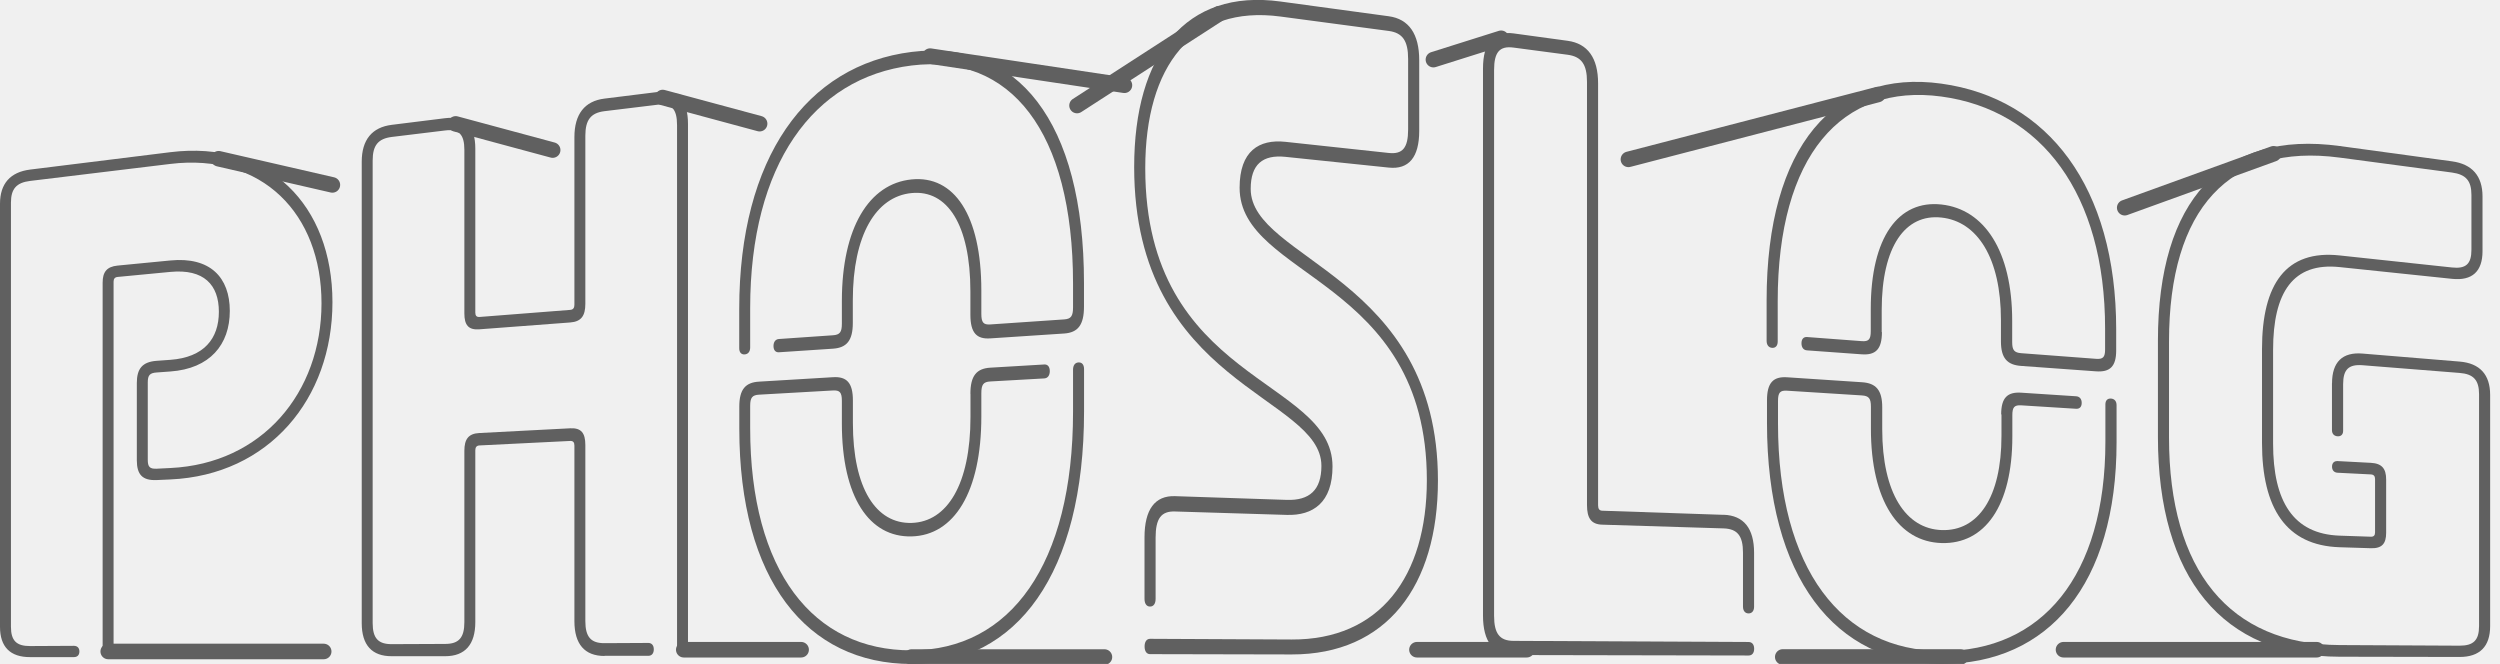
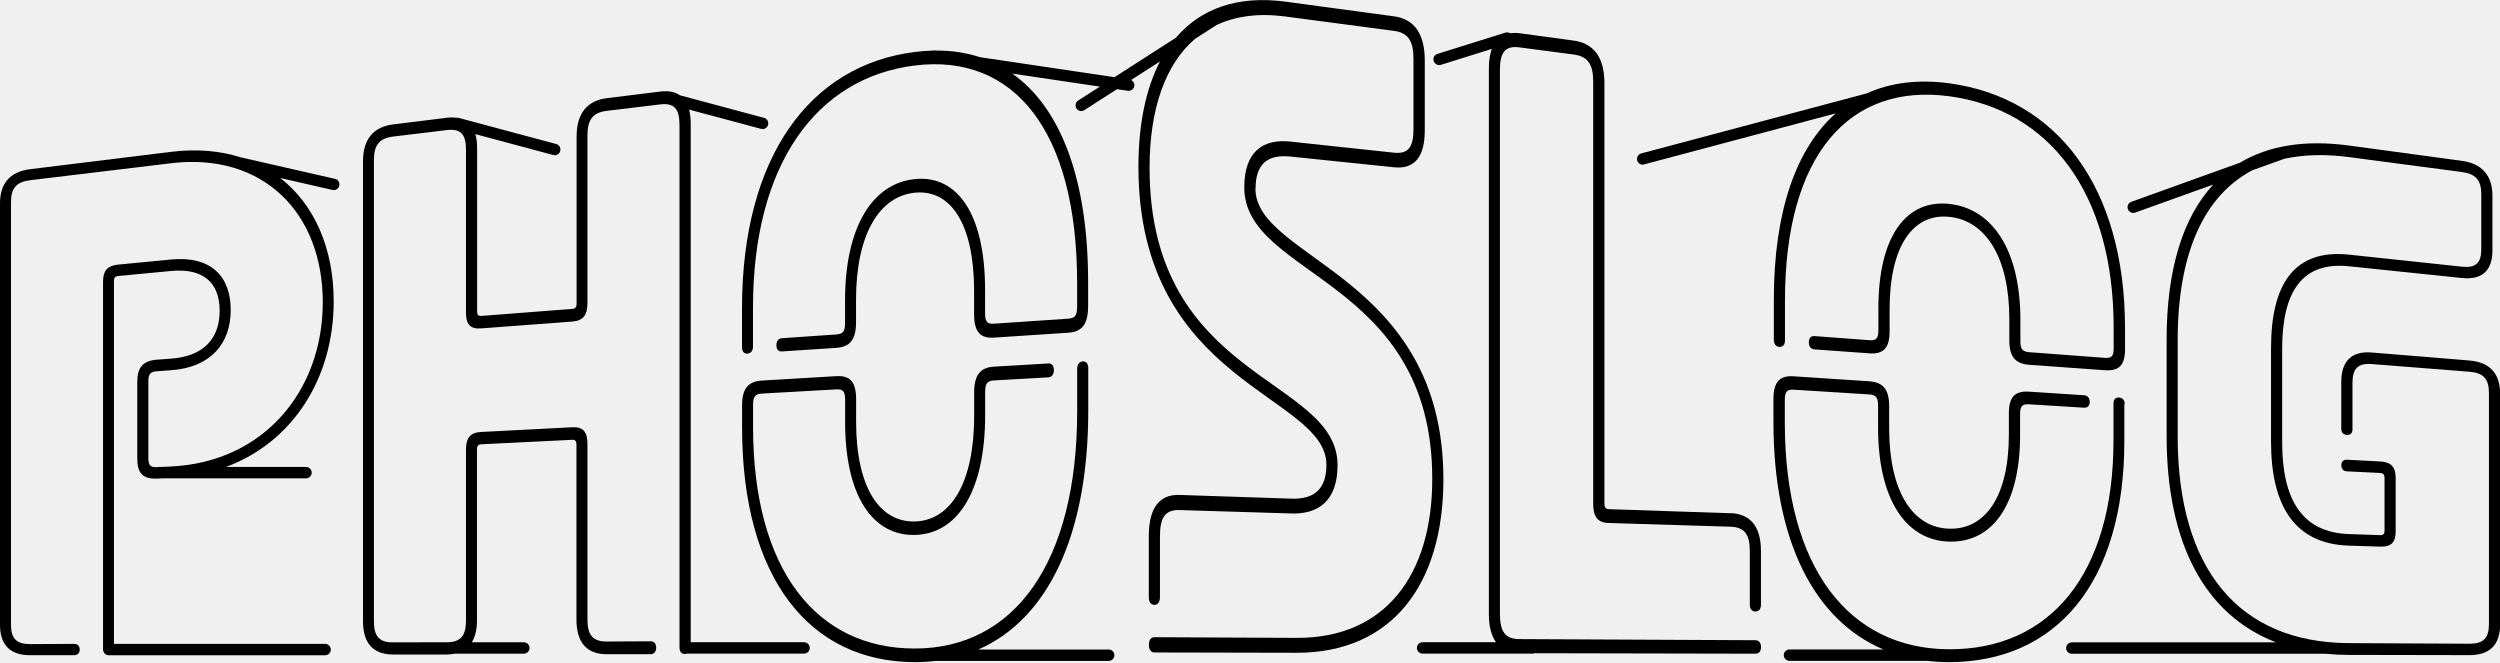
- <svg xmlns="http://www.w3.org/2000/svg" width="241" height="64" viewBox="0 0 241 64" fill="none">
-   <g opacity="0.6">
-     <g clip-path="url(#clip0_10_71)">
-       <path d="M16.421 34.687C19.651 34.451 21.099 32.658 21.099 30.056C21.099 27.454 19.651 25.903 16.421 26.212L11.342 26.697C11.08 26.719 10.949 26.873 10.949 27.145V62.78C10.949 63.125 10.753 63.331 10.418 63.331C10.084 63.331 9.894 63.125 9.894 62.787V27.248C9.894 26.226 10.287 25.704 11.342 25.601L16.421 25.109C20.247 24.734 22.153 26.733 22.153 29.975C22.153 33.217 20.24 35.539 16.421 35.811L15.104 35.907C14.442 35.951 14.245 36.171 14.245 36.862V44.323C14.245 45.014 14.442 45.212 15.104 45.183L16.421 45.117C25.253 44.698 30.993 37.869 30.993 29.233C30.993 20.596 25.26 14.73 16.421 15.803L2.903 17.442C1.586 17.604 1.055 18.2 1.055 19.537V60.42C1.055 61.758 1.586 62.287 2.903 62.28L7.123 62.258C7.45 62.258 7.654 62.456 7.654 62.802C7.654 63.147 7.457 63.346 7.123 63.346H2.903C0.989 63.353 0 62.361 0 60.428V19.64C0 17.707 0.989 16.59 2.903 16.347L16.421 14.671C25.915 13.495 32.048 19.809 32.048 29.13C32.048 38.45 25.915 45.793 16.421 46.219L15.104 46.278C13.721 46.337 13.19 45.742 13.19 44.367V36.921C13.19 35.547 13.714 34.885 15.104 34.782L16.421 34.687Z" fill="black" />
-       <path d="M58.275 63.236C56.362 63.236 55.373 62.096 55.373 59.884V42.948C55.373 42.64 55.242 42.5 54.98 42.507L46.213 42.941C45.951 42.956 45.82 43.11 45.82 43.411V59.972C45.82 62.133 44.831 63.258 42.917 63.258H37.773C35.86 63.272 34.871 62.184 34.871 60.075V15.59C34.871 13.481 35.86 12.268 37.773 12.033L42.917 11.393C44.831 11.158 45.82 12.15 45.82 14.319V30.137C45.82 30.438 45.951 30.57 46.213 30.556L54.98 29.872C55.242 29.85 55.373 29.688 55.373 29.387V13.216C55.373 11.004 56.362 9.739 58.275 9.504L63.419 8.865C65.332 8.629 66.322 9.68 66.322 11.944V62.603C66.322 62.993 66.126 63.228 65.791 63.228C65.456 63.228 65.267 62.993 65.267 62.603V12.055C65.267 10.496 64.736 9.938 63.419 10.092L58.275 10.717C56.959 10.879 56.427 11.555 56.427 13.084V29.291C56.427 30.438 56.035 31.004 54.98 31.085L46.213 31.746C45.158 31.827 44.765 31.335 44.765 30.218V14.436C44.765 12.951 44.234 12.415 42.917 12.576L37.773 13.201C36.457 13.363 35.925 14.01 35.925 15.465V60.068C35.925 61.523 36.457 62.104 37.773 62.096L42.917 62.074C44.234 62.074 44.765 61.471 44.765 59.979V43.456C44.765 42.338 45.158 41.794 46.213 41.743L54.98 41.287C56.035 41.236 56.427 41.75 56.427 42.897V59.869C56.427 61.398 56.959 62.008 58.275 62.001L62.495 61.979C62.822 61.979 63.026 62.206 63.026 62.596C63.026 62.986 62.83 63.221 62.495 63.221H58.275V63.236Z" fill="black" />
-       <path d="M82.211 31.136C82.211 32.834 81.615 33.525 80.298 33.613L75.089 33.959C74.761 33.981 74.565 33.753 74.565 33.356C74.565 32.959 74.761 32.702 75.089 32.68L80.298 32.32C80.96 32.276 81.156 32.018 81.156 31.21V29.027C81.156 21.919 83.797 17.7 87.879 17.296C91.96 16.891 94.601 20.699 94.601 28.012V30.254C94.601 31.085 94.798 31.32 95.46 31.276L102.582 30.791C103.244 30.747 103.441 30.475 103.441 29.63V27.343C103.441 12.613 97.373 5.145 87.879 6.314C78.385 7.483 72.317 15.906 72.317 29.696V33.496C72.317 33.893 72.121 34.143 71.786 34.165C71.451 34.187 71.262 33.959 71.262 33.569V29.776C71.262 15.23 77.722 6.277 87.879 5.006C98.035 3.734 104.496 11.658 104.496 27.27V29.563C104.496 31.342 103.899 32.062 102.582 32.151L95.46 32.621C94.143 32.709 93.546 32.084 93.546 30.343V28.101C93.546 21.632 91.305 18.28 87.879 18.611C84.452 18.942 82.211 22.639 82.211 28.953V31.136ZM93.546 37.965C93.546 36.223 94.143 35.525 95.46 35.444L100.669 35.135C100.996 35.113 101.2 35.355 101.2 35.774C101.2 36.193 101.004 36.458 100.669 36.48L95.46 36.774C94.798 36.811 94.601 37.075 94.601 37.906V40.148C94.601 47.462 91.96 51.607 87.879 51.71C83.797 51.813 81.156 47.932 81.156 40.824V38.641C81.156 37.833 80.96 37.605 80.298 37.641L73.175 38.046C72.513 38.083 72.317 38.332 72.317 39.126V41.265C72.317 55.054 78.385 62.721 87.879 62.692C97.373 62.662 103.441 54.437 103.441 39.707V35.642C103.441 35.216 103.637 34.951 103.972 34.937C104.307 34.922 104.503 35.157 104.503 35.583V39.655C104.503 55.268 98.043 64.007 87.886 64.007C77.73 64.007 71.269 55.863 71.269 41.324V39.192C71.269 37.531 71.866 36.862 73.183 36.789L80.305 36.362C81.622 36.282 82.219 36.899 82.219 38.597V40.78C82.219 47.094 84.459 50.512 87.886 50.409C91.313 50.306 93.554 46.675 93.554 40.207V37.965H93.546Z" fill="black" />
-       <path d="M110.331 51.798C110.331 49.115 111.335 47.763 113.27 47.829L124.037 48.189C126.242 48.263 127.384 47.234 127.384 44.911C127.384 38.134 109.334 37.127 109.334 16.105C109.334 5.27 114.281 -1.102 123.441 0.147L133.874 1.566C135.816 1.83 136.813 3.278 136.813 5.807V12.621C136.813 15.157 135.809 16.362 133.874 16.156L123.914 15.12C121.709 14.892 120.567 15.855 120.567 18.207C120.567 25.08 138.617 26.572 138.617 46.322C138.617 56.503 133.67 63.103 124.51 63.089L110.869 63.059C110.534 63.059 110.338 62.78 110.338 62.317C110.338 61.854 110.542 61.582 110.869 61.582L124.51 61.648C133.001 61.692 137.548 55.606 137.548 46.278C137.548 26.829 119.498 26.8 119.498 18.097C119.498 14.561 121.367 13.4 123.914 13.672L133.874 14.745C135.212 14.892 135.743 14.245 135.743 12.496V5.682C135.743 3.933 135.205 3.161 133.874 2.984L123.441 1.595C114.951 0.463 110.403 6.329 110.403 16.222C110.403 36.833 128.454 36.429 128.454 44.97C128.454 48.439 126.584 49.718 124.037 49.637L113.27 49.307C111.931 49.263 111.4 49.99 111.4 51.835V57.737C111.4 58.201 111.196 58.473 110.862 58.473C110.527 58.473 110.331 58.186 110.331 57.73V51.813V51.798Z" fill="black" />
-       <path d="M166.154 49.623C168.097 49.689 169.094 50.938 169.094 53.29V58.487C169.094 58.891 168.89 59.134 168.563 59.134C168.235 59.134 168.024 58.884 168.024 58.48V53.276C168.024 51.651 167.486 50.982 166.154 50.938L154.456 50.578C153.386 50.549 152.986 49.946 152.986 48.682V7.887C152.986 6.204 152.448 5.454 151.116 5.278L145.9 4.587C144.561 4.41 144.03 5.028 144.03 6.748V59.362C144.03 61.082 144.569 61.773 145.9 61.78L168.57 61.89C168.905 61.89 169.101 62.14 169.101 62.545C169.101 62.949 168.897 63.191 168.57 63.191L145.9 63.147C143.957 63.147 142.961 61.846 142.961 59.347V6.608C142.961 4.109 143.965 2.955 145.9 3.219L151.116 3.932C153.059 4.197 154.056 5.594 154.056 8.034V48.718C154.056 49.057 154.187 49.226 154.456 49.233L166.154 49.63V49.623Z" fill="black" />
-       <path d="M181.418 32.011C181.418 33.665 180.814 34.253 179.475 34.157L174.194 33.775C173.859 33.753 173.662 33.496 173.662 33.092C173.662 32.687 173.866 32.467 174.194 32.489L179.475 32.886C180.145 32.937 180.341 32.717 180.341 31.923V29.791C180.341 22.838 183.019 19.258 187.158 19.714C191.298 20.169 193.975 24.205 193.975 30.923V32.989C193.975 33.753 194.179 33.996 194.841 34.047L202.065 34.591C202.735 34.642 202.931 34.429 202.931 33.687V31.673C202.931 18.677 196.776 10.607 187.151 9.306C177.526 8.005 171.371 15.002 171.371 29.049V32.922C171.371 33.327 171.167 33.555 170.832 33.533C170.498 33.511 170.301 33.253 170.301 32.849V28.961C170.301 14.069 176.856 6.637 187.151 8.063C197.446 9.489 204.001 18.06 204.001 31.761V33.775C204.001 35.341 203.397 35.892 202.058 35.797L194.834 35.275C193.495 35.179 192.891 34.525 192.891 32.915V30.85C192.891 24.874 190.621 21.338 187.144 20.971C183.666 20.603 181.396 23.749 181.396 29.894V32.018L181.418 32.011ZM192.913 39.95C192.913 38.34 193.517 37.766 194.856 37.855L200.137 38.2C200.472 38.222 200.676 38.457 200.676 38.84C200.676 39.222 200.472 39.428 200.137 39.406L194.856 39.075C194.186 39.031 193.99 39.251 193.99 40.016V42.081C193.99 48.807 191.312 52.467 187.173 52.35C183.033 52.232 180.356 48.285 180.356 41.331V39.2C180.356 38.406 180.152 38.163 179.49 38.119L172.266 37.663C171.596 37.619 171.4 37.847 171.4 38.656V40.831C171.4 54.878 177.555 62.728 187.18 62.758C196.805 62.787 202.96 55.562 202.96 42.566V38.979C202.96 38.604 203.164 38.399 203.499 38.421C203.833 38.443 204.037 38.678 204.037 39.053V42.625C204.037 56.326 197.482 64 187.187 64C176.893 64 170.338 55.665 170.338 40.773V38.59C170.338 36.892 170.942 36.282 172.28 36.37L179.505 36.848C180.843 36.936 181.447 37.605 181.447 39.259V41.383C181.447 47.528 183.717 50.99 187.195 51.1C190.672 51.21 192.942 47.991 192.942 42.015V39.95H192.913Z" fill="black" />
-       <path d="M224.808 36.943C224.808 34.9 225.812 33.922 227.747 34.084L237.111 34.856C239.053 35.017 240.05 36.112 240.05 38.068V60.361C240.05 62.324 239.046 63.331 237.111 63.331L225.543 63.309C214.244 63.287 208.024 55.687 208.024 42.125V32.842C208.024 19.28 214.244 12.54 225.543 14.076L236.376 15.553C238.318 15.818 239.315 16.972 239.315 18.935V24.212C239.315 26.175 238.311 27.086 236.376 26.88L225.543 25.748C221.061 25.278 219.126 28.159 219.126 33.738V42.757C219.126 48.336 221.069 51.482 225.543 51.637L228.555 51.739C228.824 51.747 228.955 51.614 228.955 51.335V46.175C228.955 45.896 228.824 45.749 228.555 45.734L225.347 45.572C225.012 45.558 224.808 45.337 224.808 44.984C224.808 44.632 225.012 44.433 225.347 44.448L228.555 44.617C229.624 44.676 230.025 45.183 230.025 46.227V51.365C230.025 52.408 229.624 52.879 228.555 52.849L225.543 52.754C220.392 52.592 218.057 49.005 218.057 42.691V33.65C218.057 27.336 220.399 24.065 225.543 24.624L236.376 25.785C237.715 25.932 238.246 25.44 238.246 24.087V18.788C238.246 17.428 237.715 16.818 236.376 16.634L225.543 15.193C214.914 13.775 209.093 20.133 209.093 32.922V42.184C209.093 54.974 214.914 62.133 225.543 62.184L237.111 62.243C238.449 62.243 238.981 61.714 238.981 60.354V37.994C238.981 36.642 238.442 36.054 237.111 35.951L227.747 35.208C226.409 35.105 225.878 35.62 225.878 37.031V41.53C225.878 41.883 225.674 42.081 225.339 42.059C225.005 42.037 224.801 41.816 224.801 41.464V36.95L224.808 36.943Z" fill="black" />
-       <path d="M10.433 62.802H31.204" stroke="black" stroke-width="1.5" stroke-miterlimit="10" stroke-linecap="round" />
-       <path d="M65.915 62.633H77.228" stroke="black" stroke-width="1.5" stroke-miterlimit="10" stroke-linecap="round" />
-       <path d="M87.879 63.338H106.467" stroke="black" stroke-width="1.5" stroke-miterlimit="10" stroke-linecap="round" />
-       <path d="M198.922 62.633H223.331" stroke="black" stroke-width="1.5" stroke-miterlimit="10" stroke-linecap="round" />
-       <path d="M171.858 63.331H188.992" stroke="black" stroke-width="1.5" stroke-miterlimit="10" stroke-linecap="round" />
-       <path d="M136.594 62.633H147.18" stroke="black" stroke-width="1.5" stroke-miterlimit="10" stroke-linecap="round" />
-       <path d="M63.885 9.401L73.226 11.922" stroke="black" stroke-width="1.5" stroke-miterlimit="10" stroke-linecap="round" />
-       <path d="M43.928 11.944L53.277 14.466" stroke="black" stroke-width="1.5" stroke-miterlimit="10" stroke-linecap="round" />
-       <path d="M21.077 15.303L32.041 17.825" stroke="black" stroke-width="1.5" stroke-miterlimit="10" stroke-linecap="round" />
-       <path d="M89.661 5.41L108.395 8.218" stroke="black" stroke-width="1.5" stroke-miterlimit="10" stroke-linecap="round" />
-       <path d="M204.823 20.023L219.17 14.826" stroke="black" stroke-width="1.5" stroke-miterlimit="10" stroke-linecap="round" />
-       <path d="M156.98 15.362L181.025 9.114" stroke="black" stroke-width="1.5" stroke-miterlimit="10" stroke-linecap="round" />
-       <path d="M103.826 10.173L117.504 1.33" stroke="black" stroke-width="1.5" stroke-miterlimit="10" stroke-linecap="round" />
-       <path d="M138.181 5.748L144.707 3.69" stroke="black" stroke-width="1.5" stroke-miterlimit="10" stroke-linecap="round" />
-     </g>
+ <svg xmlns="http://www.w3.org/2000/svg" width="253" height="67" viewBox="0 0 253 67" fill="none">
+   <g clip-path="url(#clip0_24_75)">
+     <path d="M127.064 19.076C127.064 16.613 128.26 15.598 130.591 15.844L141.088 16.929C143.135 17.144 144.186 15.882 144.186 13.228V6.094C144.186 3.44 143.128 1.931 141.088 1.654L130.092 0.169C125.246 -0.485 121.512 0.87 119.005 3.817L112.786 7.81L99.176 5.787C97.78 5.333 96.277 5.102 94.667 5.117L94.575 5.102C94.491 5.086 94.406 5.102 94.322 5.125C93.762 5.14 93.195 5.179 92.604 5.256C81.9 6.587 75.091 15.959 75.091 31.188V35.158C75.091 35.574 75.298 35.805 75.643 35.782C75.988 35.758 76.203 35.497 76.203 35.081V31.103C76.203 16.667 82.598 7.849 92.604 6.625C102.611 5.402 109.006 13.22 109.006 28.641V31.034C109.006 31.919 108.799 32.203 108.101 32.25L100.594 32.757C99.897 32.804 99.689 32.557 99.689 31.688V29.341C99.689 21.684 96.906 17.698 92.604 18.122C88.295 18.545 85.519 22.962 85.519 30.403V32.688C85.519 33.535 85.312 33.804 84.615 33.85L79.124 34.227C78.779 34.25 78.572 34.512 78.572 34.935C78.572 35.358 78.779 35.589 79.124 35.566L84.615 35.204C86.002 35.112 86.631 34.397 86.631 32.611V30.326C86.631 23.716 88.993 19.845 92.604 19.499C96.216 19.153 98.578 22.662 98.578 29.433V31.78C98.578 33.604 99.206 34.258 100.594 34.166L108.101 33.673C109.489 33.581 110.118 32.834 110.118 30.965V28.564C110.118 18.06 107.304 10.881 102.45 7.449L111.306 8.765L109.113 10.173C108.845 10.342 108.768 10.704 108.937 10.973C109.044 11.142 109.236 11.242 109.42 11.242C109.527 11.242 109.635 11.212 109.727 11.15L113.039 9.026L114.143 9.188C114.143 9.188 114.197 9.188 114.228 9.188C114.511 9.188 114.757 8.98 114.795 8.695C114.833 8.434 114.688 8.203 114.465 8.095L117.394 6.218C115.953 8.988 115.209 12.597 115.209 16.875C115.209 38.89 134.233 39.937 134.233 47.032C134.233 49.456 133.037 50.541 130.706 50.464L119.357 50.087C117.31 50.017 116.26 51.433 116.26 54.242V60.436C116.26 60.921 116.474 61.213 116.819 61.213C117.164 61.213 117.387 60.929 117.387 60.444V54.265C117.387 52.333 117.954 51.579 119.357 51.618L130.706 51.964C133.382 52.049 135.36 50.71 135.36 47.078C135.36 38.136 116.336 38.559 116.336 16.983C116.336 11.05 117.916 6.518 120.937 3.932L123.115 2.532C125.047 1.631 127.363 1.308 130.077 1.67L141.073 3.124C142.484 3.309 143.043 4.117 143.043 5.948V13.097C143.043 14.928 142.476 15.605 141.073 15.451L130.575 14.328C127.899 14.043 125.921 15.259 125.921 18.96C125.921 28.071 144.945 28.102 144.945 48.463C144.945 58.235 140.153 64.599 131.204 64.553L116.827 64.484C116.474 64.484 116.267 64.769 116.267 65.253C116.267 65.738 116.482 66.03 116.827 66.03L131.204 66.061C140.858 66.077 146.072 59.166 146.072 48.509C146.072 27.833 127.048 26.271 127.048 19.076H127.064Z" fill="black" />
+     <path d="M175.118 51.941L162.788 51.525C162.504 51.518 162.366 51.333 162.366 50.987V8.403C162.366 5.848 161.308 4.386 159.269 4.109L153.771 3.363C153.418 3.316 153.104 3.324 152.812 3.363C152.674 3.278 152.513 3.247 152.344 3.301L145.466 5.456C145.16 5.548 144.991 5.871 145.091 6.179C145.167 6.425 145.397 6.587 145.643 6.587C145.696 6.587 145.758 6.579 145.811 6.564L150.972 4.948C150.78 5.479 150.673 6.125 150.673 6.91V62.129C150.673 63.376 150.918 64.33 151.394 64.992H143.964C143.649 64.992 143.388 65.253 143.388 65.569C143.388 65.884 143.649 66.146 143.964 66.146H155.12C155.189 66.146 155.251 66.13 155.312 66.107L177.656 66.153C178.009 66.153 178.216 65.9 178.216 65.476C178.216 65.053 178.001 64.799 177.656 64.791L153.763 64.676C152.352 64.676 151.792 63.945 151.792 62.144V7.056C151.792 5.256 152.36 4.609 153.763 4.794L159.261 5.517C160.672 5.702 161.231 6.487 161.231 8.249V50.941C161.231 52.264 161.653 52.895 162.78 52.926L175.11 53.303C176.521 53.349 177.081 54.042 177.081 55.75V61.198C177.081 61.621 177.296 61.883 177.648 61.883C178.001 61.883 178.208 61.637 178.208 61.206V55.765C178.208 53.303 177.15 51.995 175.11 51.925L175.118 51.941Z" fill="black" />
+     <path d="M215.021 40.891C215.021 40.499 214.806 40.252 214.454 40.229C214.101 40.206 213.886 40.429 213.886 40.814V44.569C213.886 58.174 207.399 65.738 197.255 65.707C187.11 65.677 180.623 57.458 180.623 42.753V40.475C180.623 39.629 180.838 39.391 181.536 39.437L189.15 39.914C189.855 39.96 190.062 40.222 190.062 41.045V43.276C190.062 50.556 192.884 54.688 197.247 54.811C201.618 54.934 204.432 51.095 204.432 44.061V41.899C204.432 41.099 204.647 40.876 205.344 40.914L210.911 41.26C211.264 41.283 211.479 41.06 211.479 40.668C211.479 40.275 211.264 40.022 210.911 39.998L205.344 39.637C203.934 39.544 203.297 40.145 203.297 41.83V43.992C203.297 50.248 200.905 53.618 197.24 53.503C193.574 53.388 191.182 49.763 191.182 43.33V41.106C191.182 39.375 190.545 38.675 189.135 38.583L181.52 38.082C180.11 37.99 179.473 38.629 179.473 40.406V42.692C179.473 54.803 183.644 62.768 190.591 65.723H181.091C180.777 65.723 180.516 65.984 180.516 66.3C180.516 66.615 180.777 66.877 181.091 66.877H195.024C195.737 66.962 196.473 67.008 197.224 67.008C208.074 67.008 214.983 58.982 214.983 44.631V40.891H215.021Z" fill="black" />
+     <path d="M249.902 36.482L240.034 35.674C237.986 35.505 236.936 36.528 236.936 38.667V43.392C236.936 43.761 237.151 43.992 237.503 44.015C237.856 44.038 238.071 43.831 238.071 43.461V38.752C238.071 37.282 238.638 36.736 240.041 36.843L249.91 37.621C251.321 37.728 251.88 38.344 251.88 39.76V63.168C251.88 64.584 251.313 65.153 249.91 65.145L237.718 65.084C226.515 65.03 220.381 57.535 220.381 44.146V34.45C220.381 25.709 222.996 19.845 227.926 17.237L231.2 16.059C231.2 16.059 231.2 16.059 231.208 16.059C233.14 15.644 235.31 15.582 237.718 15.898L249.135 17.406C250.546 17.591 251.106 18.237 251.106 19.661V25.209C251.106 26.632 250.546 27.14 249.135 26.986L237.718 25.77C232.289 25.193 229.828 28.61 229.828 35.22V44.685C229.828 51.295 232.297 55.057 237.718 55.219L240.892 55.319C242.02 55.35 242.441 54.857 242.441 53.765V48.386C242.441 47.293 242.02 46.762 240.892 46.701L237.511 46.524C237.158 46.508 236.944 46.716 236.944 47.085C236.944 47.455 237.158 47.686 237.511 47.701L240.892 47.87C241.176 47.886 241.314 48.04 241.314 48.332V53.734C241.314 54.026 241.176 54.165 240.892 54.157L237.718 54.049C232.995 53.888 230.955 50.602 230.955 44.754V35.312C230.955 29.472 233.002 26.455 237.718 26.948L249.135 28.133C251.183 28.348 252.233 27.394 252.233 25.34V19.814C252.233 17.76 251.175 16.552 249.135 16.275L237.718 14.728C233.271 14.128 229.575 14.728 226.684 16.467L215.688 20.422C215.389 20.53 215.236 20.861 215.343 21.161C215.428 21.4 215.65 21.546 215.888 21.546C215.949 21.546 216.018 21.538 216.079 21.515L223.985 18.676C220.887 22.015 219.262 27.317 219.262 34.381V44.1C219.262 55.011 223.141 62.237 230.342 65.007H209.669C209.355 65.007 209.094 65.269 209.094 65.584C209.094 65.9 209.355 66.161 209.669 66.161H235.364C236.123 66.238 236.913 66.277 237.726 66.277L249.918 66.3C251.965 66.3 253.015 65.246 253.015 63.191V39.852C253.015 37.798 251.957 36.651 249.918 36.489L249.902 36.482Z" fill="black" />
+     <path d="M81.394 64.992H69.9V12.497C69.9 11.958 69.839 11.496 69.731 11.088L77.031 13.043C77.077 13.058 77.131 13.066 77.177 13.066C77.43 13.066 77.66 12.897 77.729 12.635C77.813 12.327 77.629 12.012 77.322 11.927L68.803 9.642C68.313 9.296 67.661 9.165 66.833 9.265L61.412 9.934C59.395 10.18 58.352 11.512 58.352 13.82V30.749C58.352 31.072 58.214 31.241 57.938 31.257L48.698 31.973C48.422 31.996 48.284 31.849 48.284 31.534V14.974C48.284 14.436 48.223 13.974 48.108 13.574L55.998 15.69C56.044 15.705 56.098 15.713 56.144 15.713C56.397 15.713 56.627 15.544 56.696 15.282C56.78 14.974 56.596 14.659 56.289 14.574L46.436 11.935C46.36 11.912 46.283 11.912 46.206 11.919C45.907 11.881 45.585 11.866 45.217 11.919L39.796 12.589C37.779 12.835 36.737 14.105 36.737 16.313V62.891C36.737 65.099 37.779 66.238 39.796 66.238H45.217C45.501 66.231 45.769 66.2 46.015 66.154H53.015C53.33 66.154 53.59 65.892 53.59 65.576C53.59 65.261 53.33 64.999 53.015 64.999H47.748C48.085 64.445 48.269 63.714 48.269 62.791V45.454C48.269 45.139 48.407 44.977 48.683 44.962L57.923 44.508C58.199 44.492 58.337 44.646 58.337 44.969V62.699C58.337 65.015 59.38 66.207 61.396 66.207H65.844C66.189 66.2 66.403 65.954 66.403 65.546C66.403 65.138 66.196 64.899 65.844 64.899L61.396 64.922C60.008 64.922 59.449 64.291 59.449 62.691V44.923C59.449 43.723 59.035 43.184 57.923 43.238L48.683 43.715C47.571 43.769 47.157 44.338 47.157 45.508V62.806C47.157 64.368 46.597 64.992 45.209 64.999H43.369L39.543 65.007C39.543 65.007 39.543 65.007 39.535 65.007C38.339 64.938 37.841 64.322 37.841 62.891V16.19C37.841 14.667 38.401 13.989 39.788 13.82L45.209 13.166C46.597 12.997 47.157 13.559 47.157 15.113V31.634C47.157 32.804 47.571 33.319 48.683 33.234L57.923 32.542C59.035 32.457 59.449 31.865 59.449 30.664V13.697C59.449 12.097 60.008 11.389 61.396 11.219L66.817 10.565C68.205 10.396 68.765 10.988 68.765 12.62V65.53C68.765 65.938 68.972 66.184 69.317 66.184C69.386 66.184 69.448 66.169 69.509 66.146H81.371C81.685 66.146 81.946 65.884 81.946 65.569C81.946 65.253 81.685 64.992 81.371 64.992H81.394Z" fill="black" />
+     <path d="M112.211 65.73H99.007C105.954 62.691 110.133 54.311 110.133 41.514V37.251C110.133 36.805 109.926 36.551 109.573 36.574C109.228 36.597 109.013 36.874 109.013 37.313V41.568C109.013 56.989 102.618 65.607 92.612 65.63C82.605 65.661 76.21 57.627 76.21 43.199V40.96C76.21 40.129 76.418 39.867 77.115 39.829L84.622 39.406C85.32 39.367 85.527 39.606 85.527 40.452V42.738C85.527 50.179 88.31 54.249 92.612 54.134C96.921 54.019 99.697 49.686 99.697 42.03V39.683C99.697 38.813 99.904 38.536 100.602 38.498L106.092 38.19C106.437 38.167 106.652 37.89 106.652 37.451C106.652 37.013 106.445 36.759 106.092 36.782L100.602 37.105C99.214 37.19 98.585 37.921 98.585 39.744V42.091C98.585 48.863 96.224 52.664 92.612 52.772C89 52.88 86.639 49.301 86.639 42.692V40.406C86.639 38.629 86.01 37.982 84.622 38.067L77.115 38.513C75.727 38.598 75.099 39.298 75.099 41.029V43.261C75.099 58.489 81.908 67.008 92.612 67.008C93.317 67.008 94 66.969 94.667 66.885H112.203C112.518 66.885 112.778 66.623 112.778 66.307C112.778 65.992 112.518 65.73 112.203 65.73H112.211Z" fill="black" />
+     <path d="M33.9 18.099L24.353 15.921C22.275 15.259 19.913 15.044 17.306 15.367L3.059 17.121C1.043 17.367 0 18.545 0 20.569V63.245C0 65.269 1.043 66.315 3.059 66.307H7.507C7.852 66.3 8.067 66.084 8.067 65.73C8.067 65.376 7.86 65.161 7.507 65.161L3.059 65.184C1.672 65.184 1.112 64.63 1.112 63.237V20.43C1.112 19.03 1.672 18.406 3.059 18.237L17.306 16.521C26.615 15.398 32.665 21.538 32.665 30.58C32.665 39.621 26.623 46.77 17.306 47.209L16.332 47.255H15.987C15.987 47.255 15.926 47.27 15.888 47.278C15.221 47.301 15.014 47.093 15.014 46.377V38.567C15.014 37.844 15.221 37.613 15.918 37.567L17.306 37.467C21.34 37.182 23.349 34.758 23.349 31.357C23.349 27.956 21.332 25.87 17.306 26.263L11.954 26.778C10.842 26.886 10.428 27.425 10.428 28.502V65.707C10.428 65.715 10.428 65.723 10.428 65.738C10.428 65.869 10.482 65.984 10.559 66.084C10.566 66.1 10.574 66.115 10.589 66.13C10.697 66.246 10.842 66.315 11.011 66.315H32.903C33.217 66.315 33.478 66.053 33.478 65.738C33.478 65.422 33.217 65.161 32.903 65.161H11.532V28.402C11.532 28.117 11.67 27.956 11.947 27.933L17.299 27.425C20.703 27.102 22.229 28.725 22.229 31.449C22.229 34.173 20.703 36.051 17.299 36.297L15.911 36.397C14.454 36.505 13.894 37.197 13.894 38.636V46.431C13.894 47.87 14.446 48.501 15.911 48.432L16.478 48.409H30.97C31.285 48.409 31.545 48.147 31.545 47.832C31.545 47.516 31.285 47.255 30.97 47.255H22.873C29.636 44.738 33.769 38.275 33.769 30.487C33.769 25.109 31.799 20.692 28.363 18.014L33.646 19.222C33.692 19.23 33.731 19.237 33.777 19.237C34.038 19.237 34.275 19.053 34.337 18.791C34.406 18.483 34.214 18.168 33.907 18.099H33.9Z" fill="black" />
+     <path d="M166.216 16.66C166.262 16.66 166.315 16.66 166.361 16.644L185.776 11.473C181.789 14.998 179.512 21.369 179.512 30.318V34.389C179.512 34.812 179.726 35.081 180.071 35.104C180.416 35.127 180.639 34.889 180.639 34.466V30.41C180.639 15.705 187.126 8.38 197.27 9.742C207.415 11.104 213.902 19.553 213.902 33.158V35.266C213.902 36.051 213.687 36.266 212.989 36.212L205.375 35.643C204.67 35.589 204.463 35.335 204.463 34.535V32.373C204.463 25.332 201.641 21.107 197.278 20.638C192.907 20.161 190.093 23.908 190.093 31.188V33.419C190.093 34.25 189.879 34.481 189.181 34.427L183.614 34.012C183.261 33.989 183.054 34.219 183.054 34.643C183.054 35.066 183.269 35.328 183.614 35.358L189.181 35.758C190.592 35.858 191.228 35.243 191.228 33.511V31.288C191.228 24.855 193.62 21.561 197.286 21.946C200.951 22.331 203.343 26.032 203.343 32.288V34.45C203.343 36.136 203.98 36.82 205.391 36.92L213.005 37.467C214.416 37.567 215.052 36.99 215.052 35.351V33.242C215.052 18.899 208.143 9.919 197.293 8.434C194.149 8.003 191.335 8.357 188.92 9.449L166.093 15.528C165.786 15.613 165.602 15.928 165.687 16.236C165.756 16.498 165.986 16.667 166.239 16.667L166.216 16.66Z" fill="black" />
  </g>
  <defs>
-     <clipPath id="clip0_10_71">
-       <rect width="240.05" height="64" fill="white" />
+     <clipPath id="clip0_24_75">
+       <rect width="253" height="67" fill="white" />
    </clipPath>
  </defs>
</svg>
